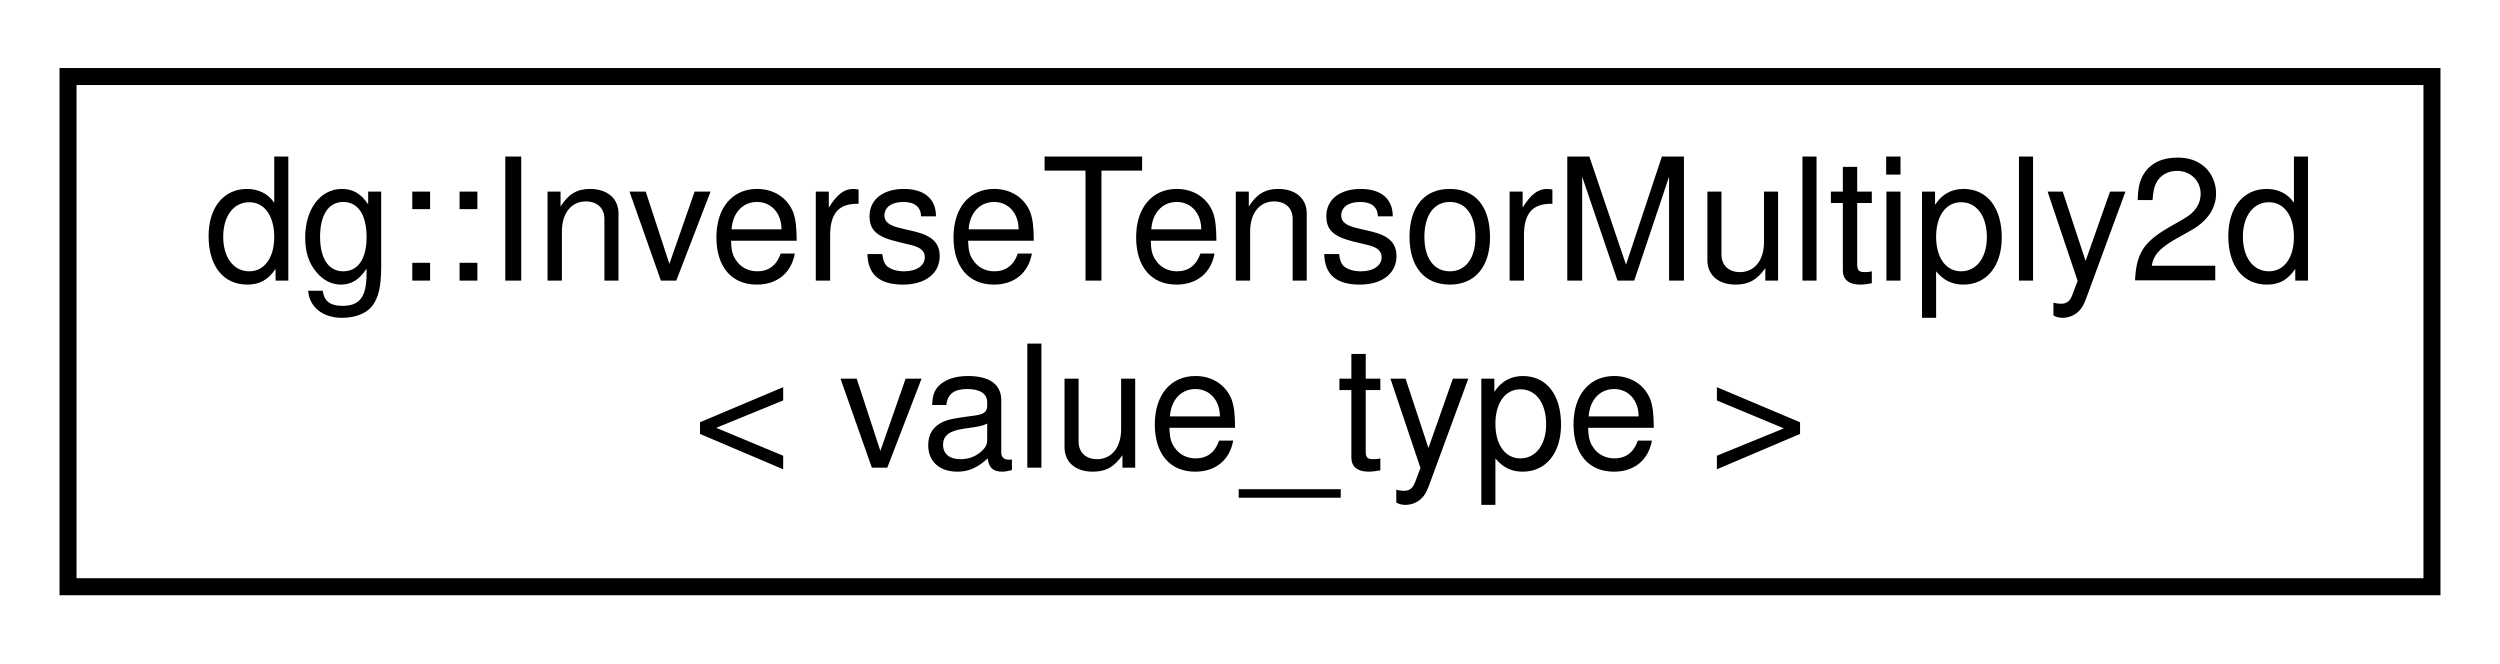
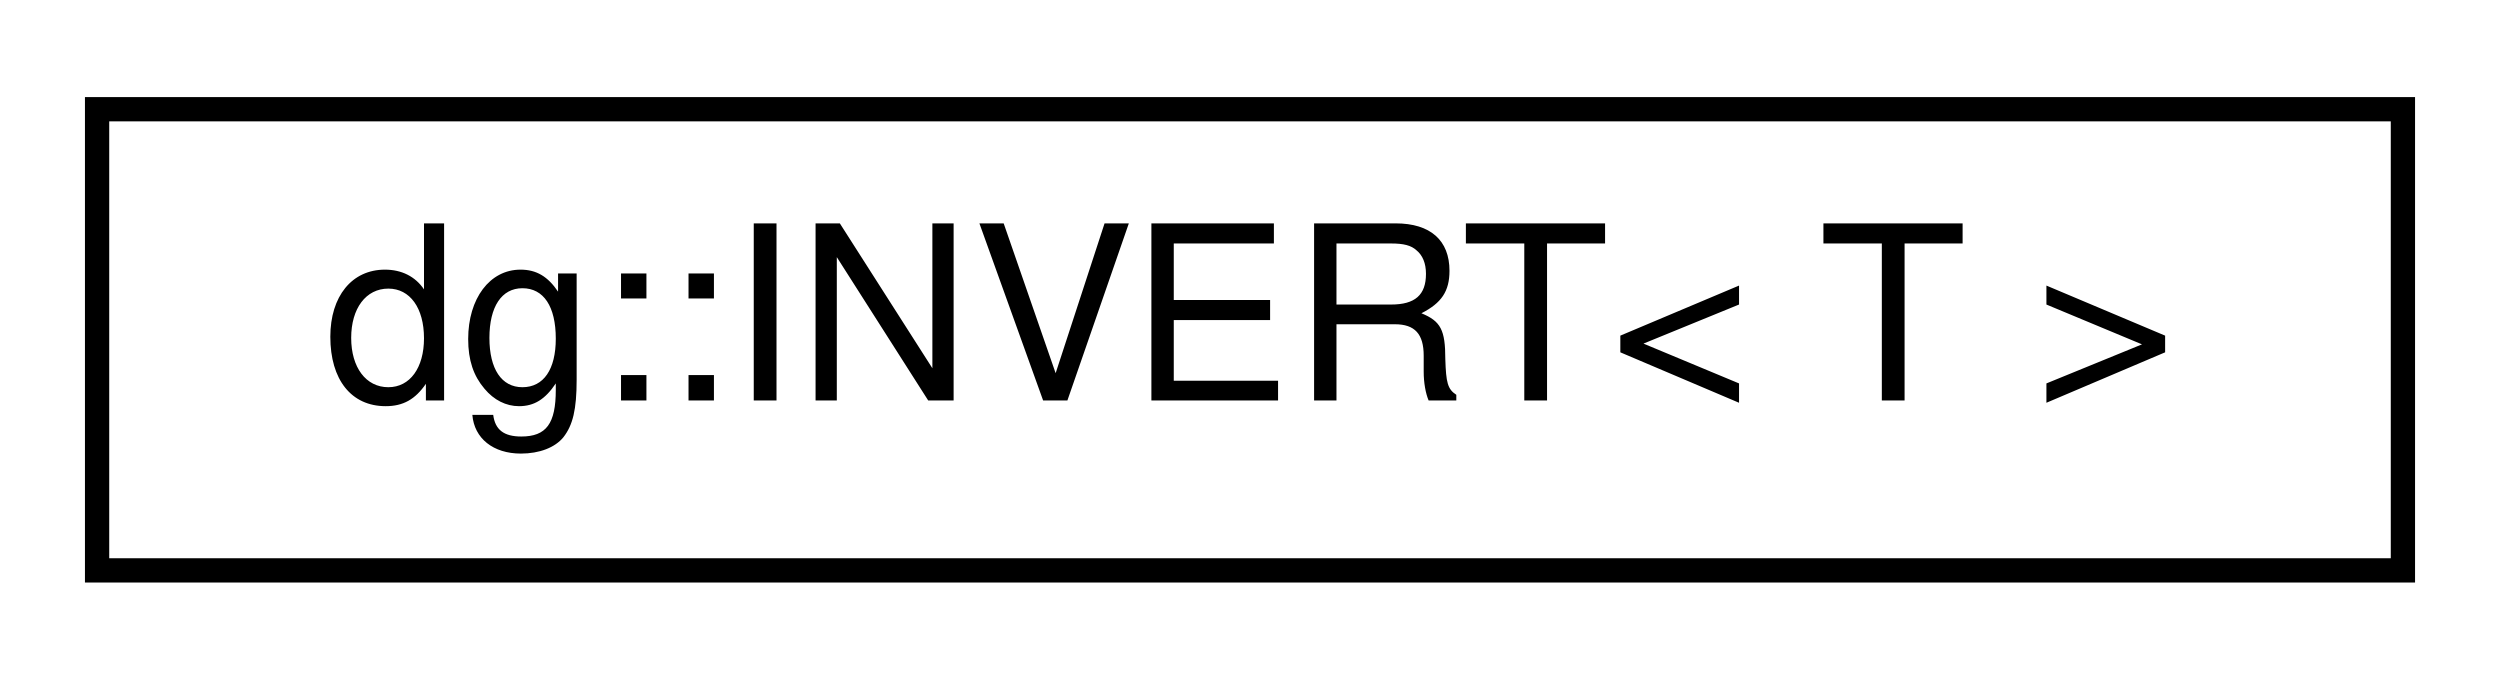
- <svg xmlns="http://www.w3.org/2000/svg" xmlns:xlink="http://www.w3.org/1999/xlink" width="147pt" height="39pt" viewBox="0.00 0.00 147.00 39.00">
-   <g id="graph0" class="graph" transform="scale(1 1) rotate(0) translate(4 35)">
+ <svg xmlns="http://www.w3.org/2000/svg" xmlns:xlink="http://www.w3.org/1999/xlink" width="103pt" height="28pt" viewBox="0.00 0.00 103.00 28.00">
+   <g id="graph0" class="graph" transform="scale(1 1) rotate(0) translate(4 24)">
    <g id="node1" class="node">
      <g id="a_node1">
-         <a xlink:href="structdg_1_1_inverse_tensor_multiply2d.html" target="_top" xlink:title=" ">
-           <polygon fill="none" stroke="black" points="0,-0.5 0,-30.5 139,-30.5 139,-0.5 0,-0.5" />
-           <text text-anchor="start" x="8" y="-18.5" font-family="Helvetica,sans-Serif" font-size="10.00">dg::InverseTensorMultiply2d</text>
-           <text text-anchor="middle" x="69.5" y="-7.5" font-family="Helvetica,sans-Serif" font-size="10.00">&lt; value_type &gt;</text>
+         <a xlink:href="structdg_1_1_i_n_v_e_r_t.html" target="_top" xlink:title=" ">
+           <polygon fill="none" stroke="black" points="0,-0.5 0,-19.5 95,-19.5 95,-0.5 0,-0.5" />
+           <text text-anchor="middle" x="47.5" y="-7.5" font-family="Helvetica,sans-Serif" font-size="10.00">dg::INVERT&lt; T &gt;</text>
        </a>
      </g>
    </g>
  </g>
</svg>
